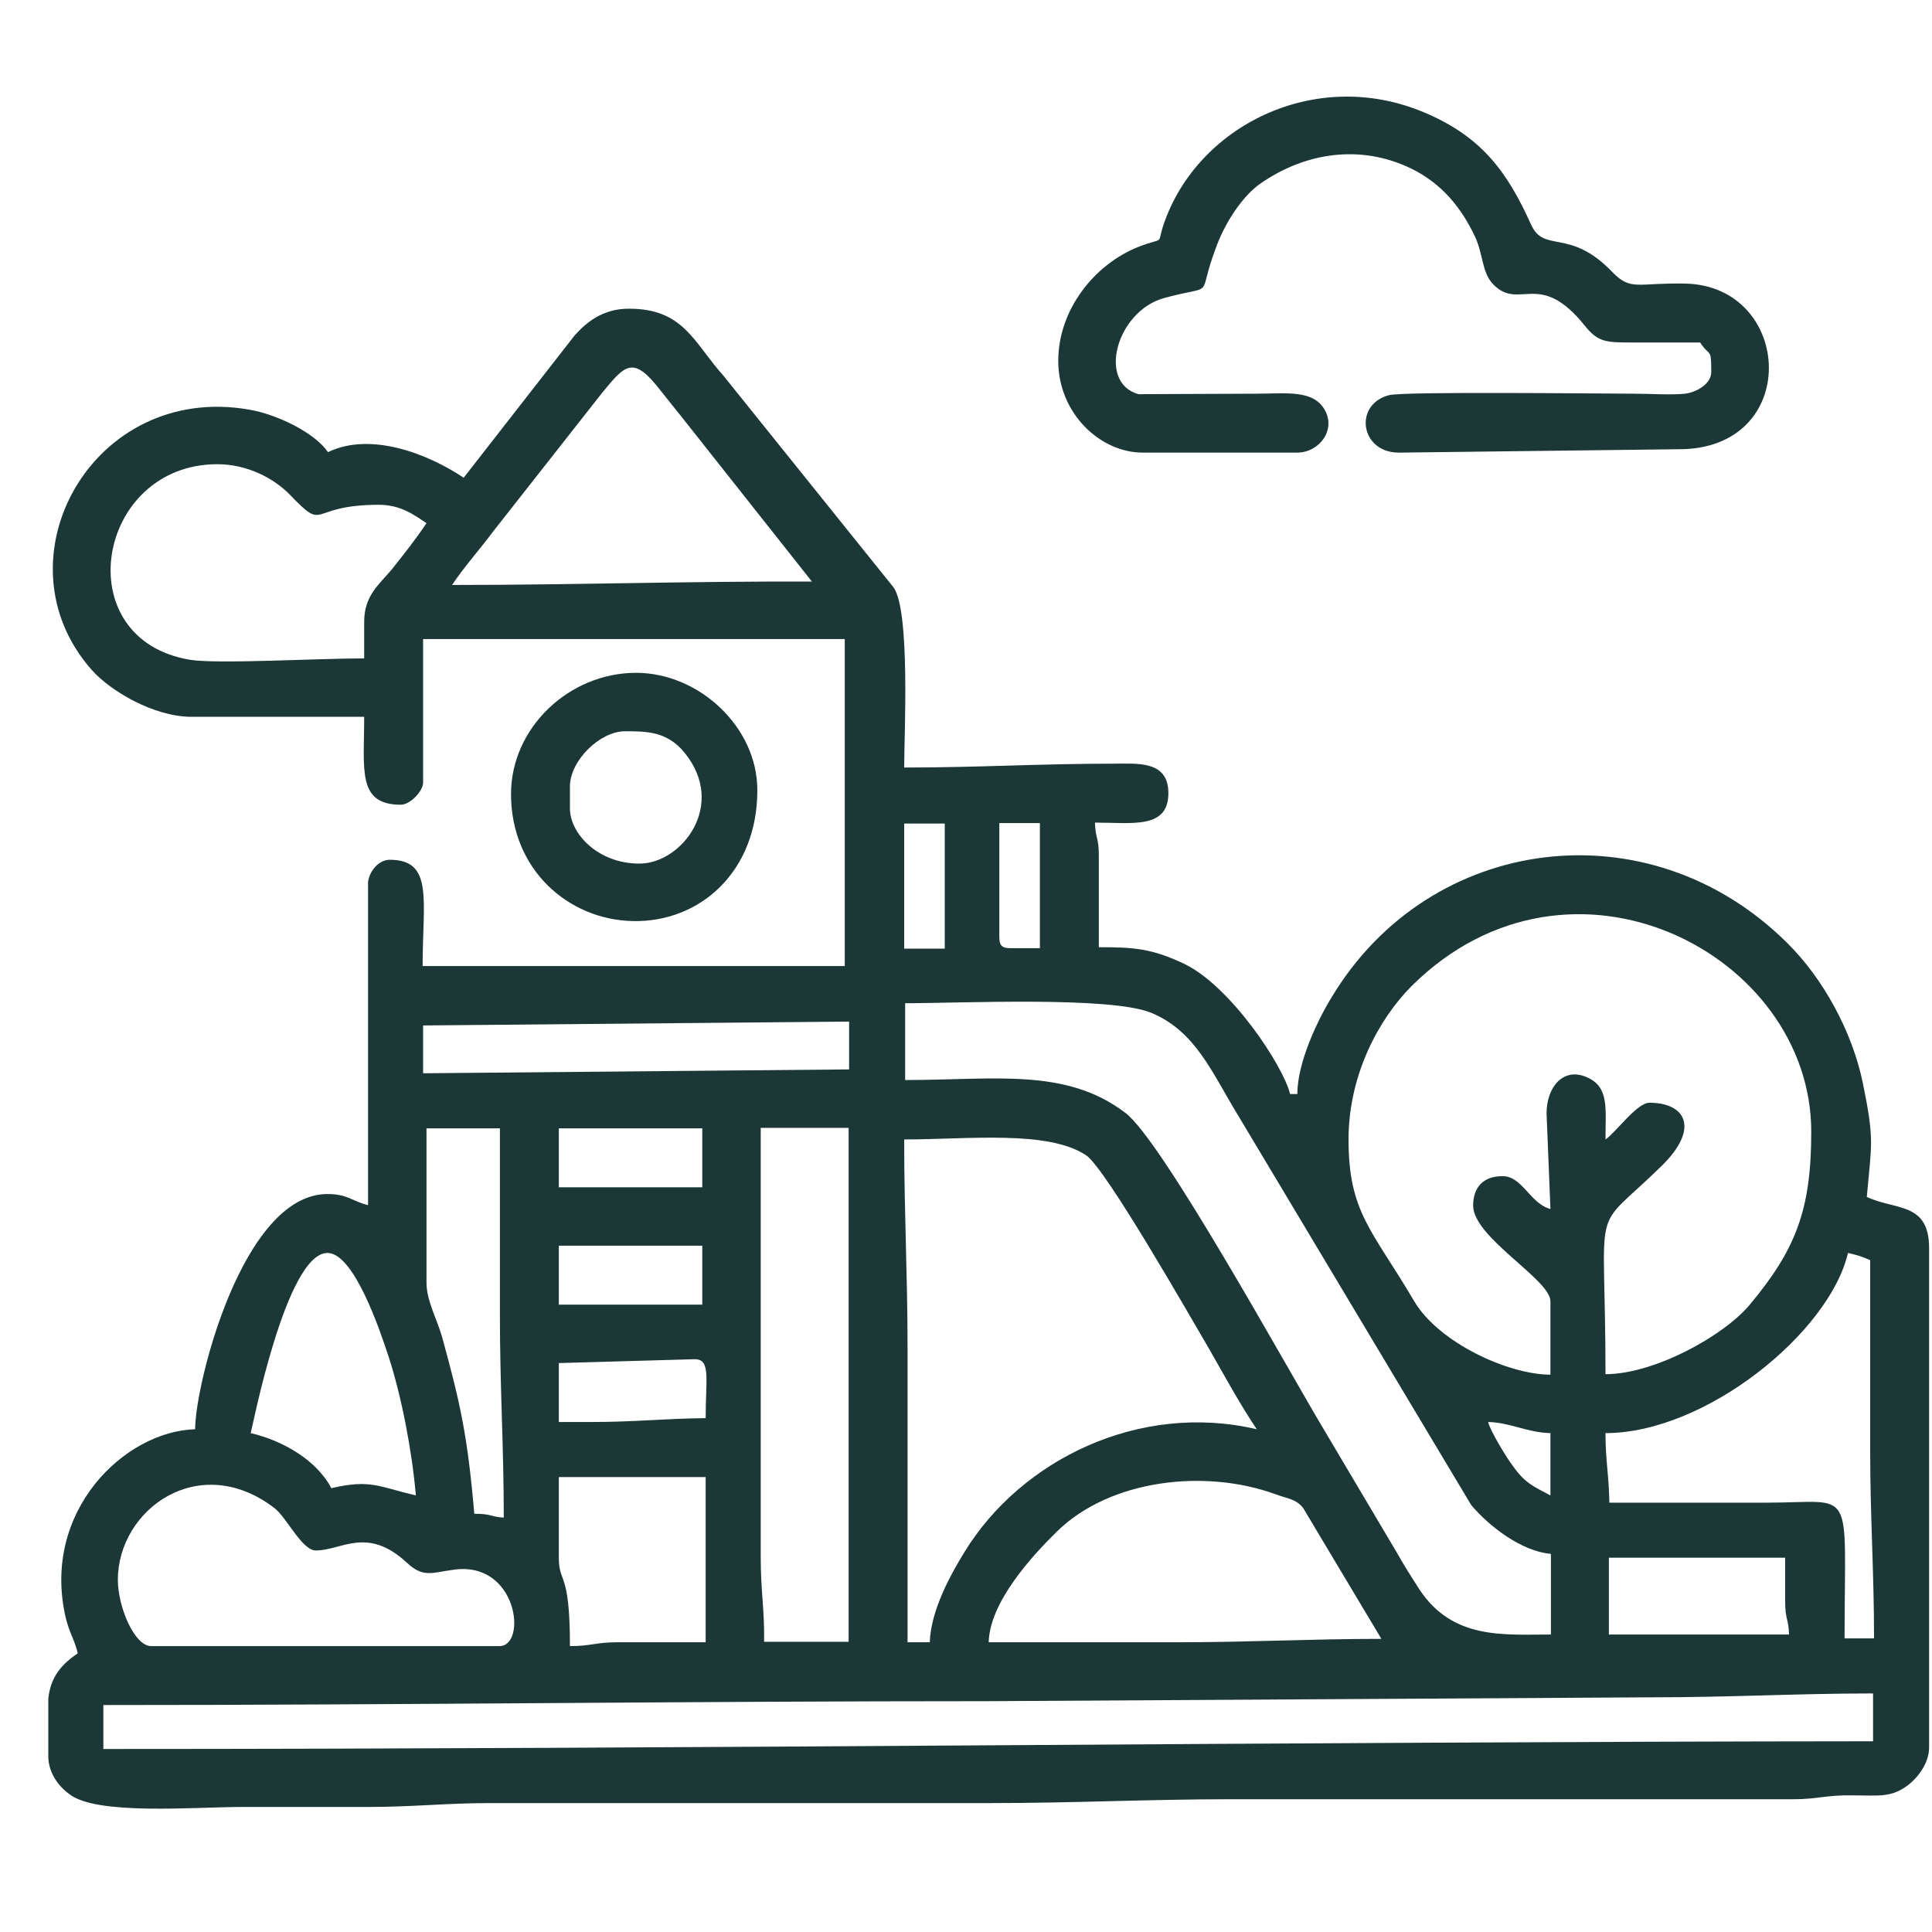
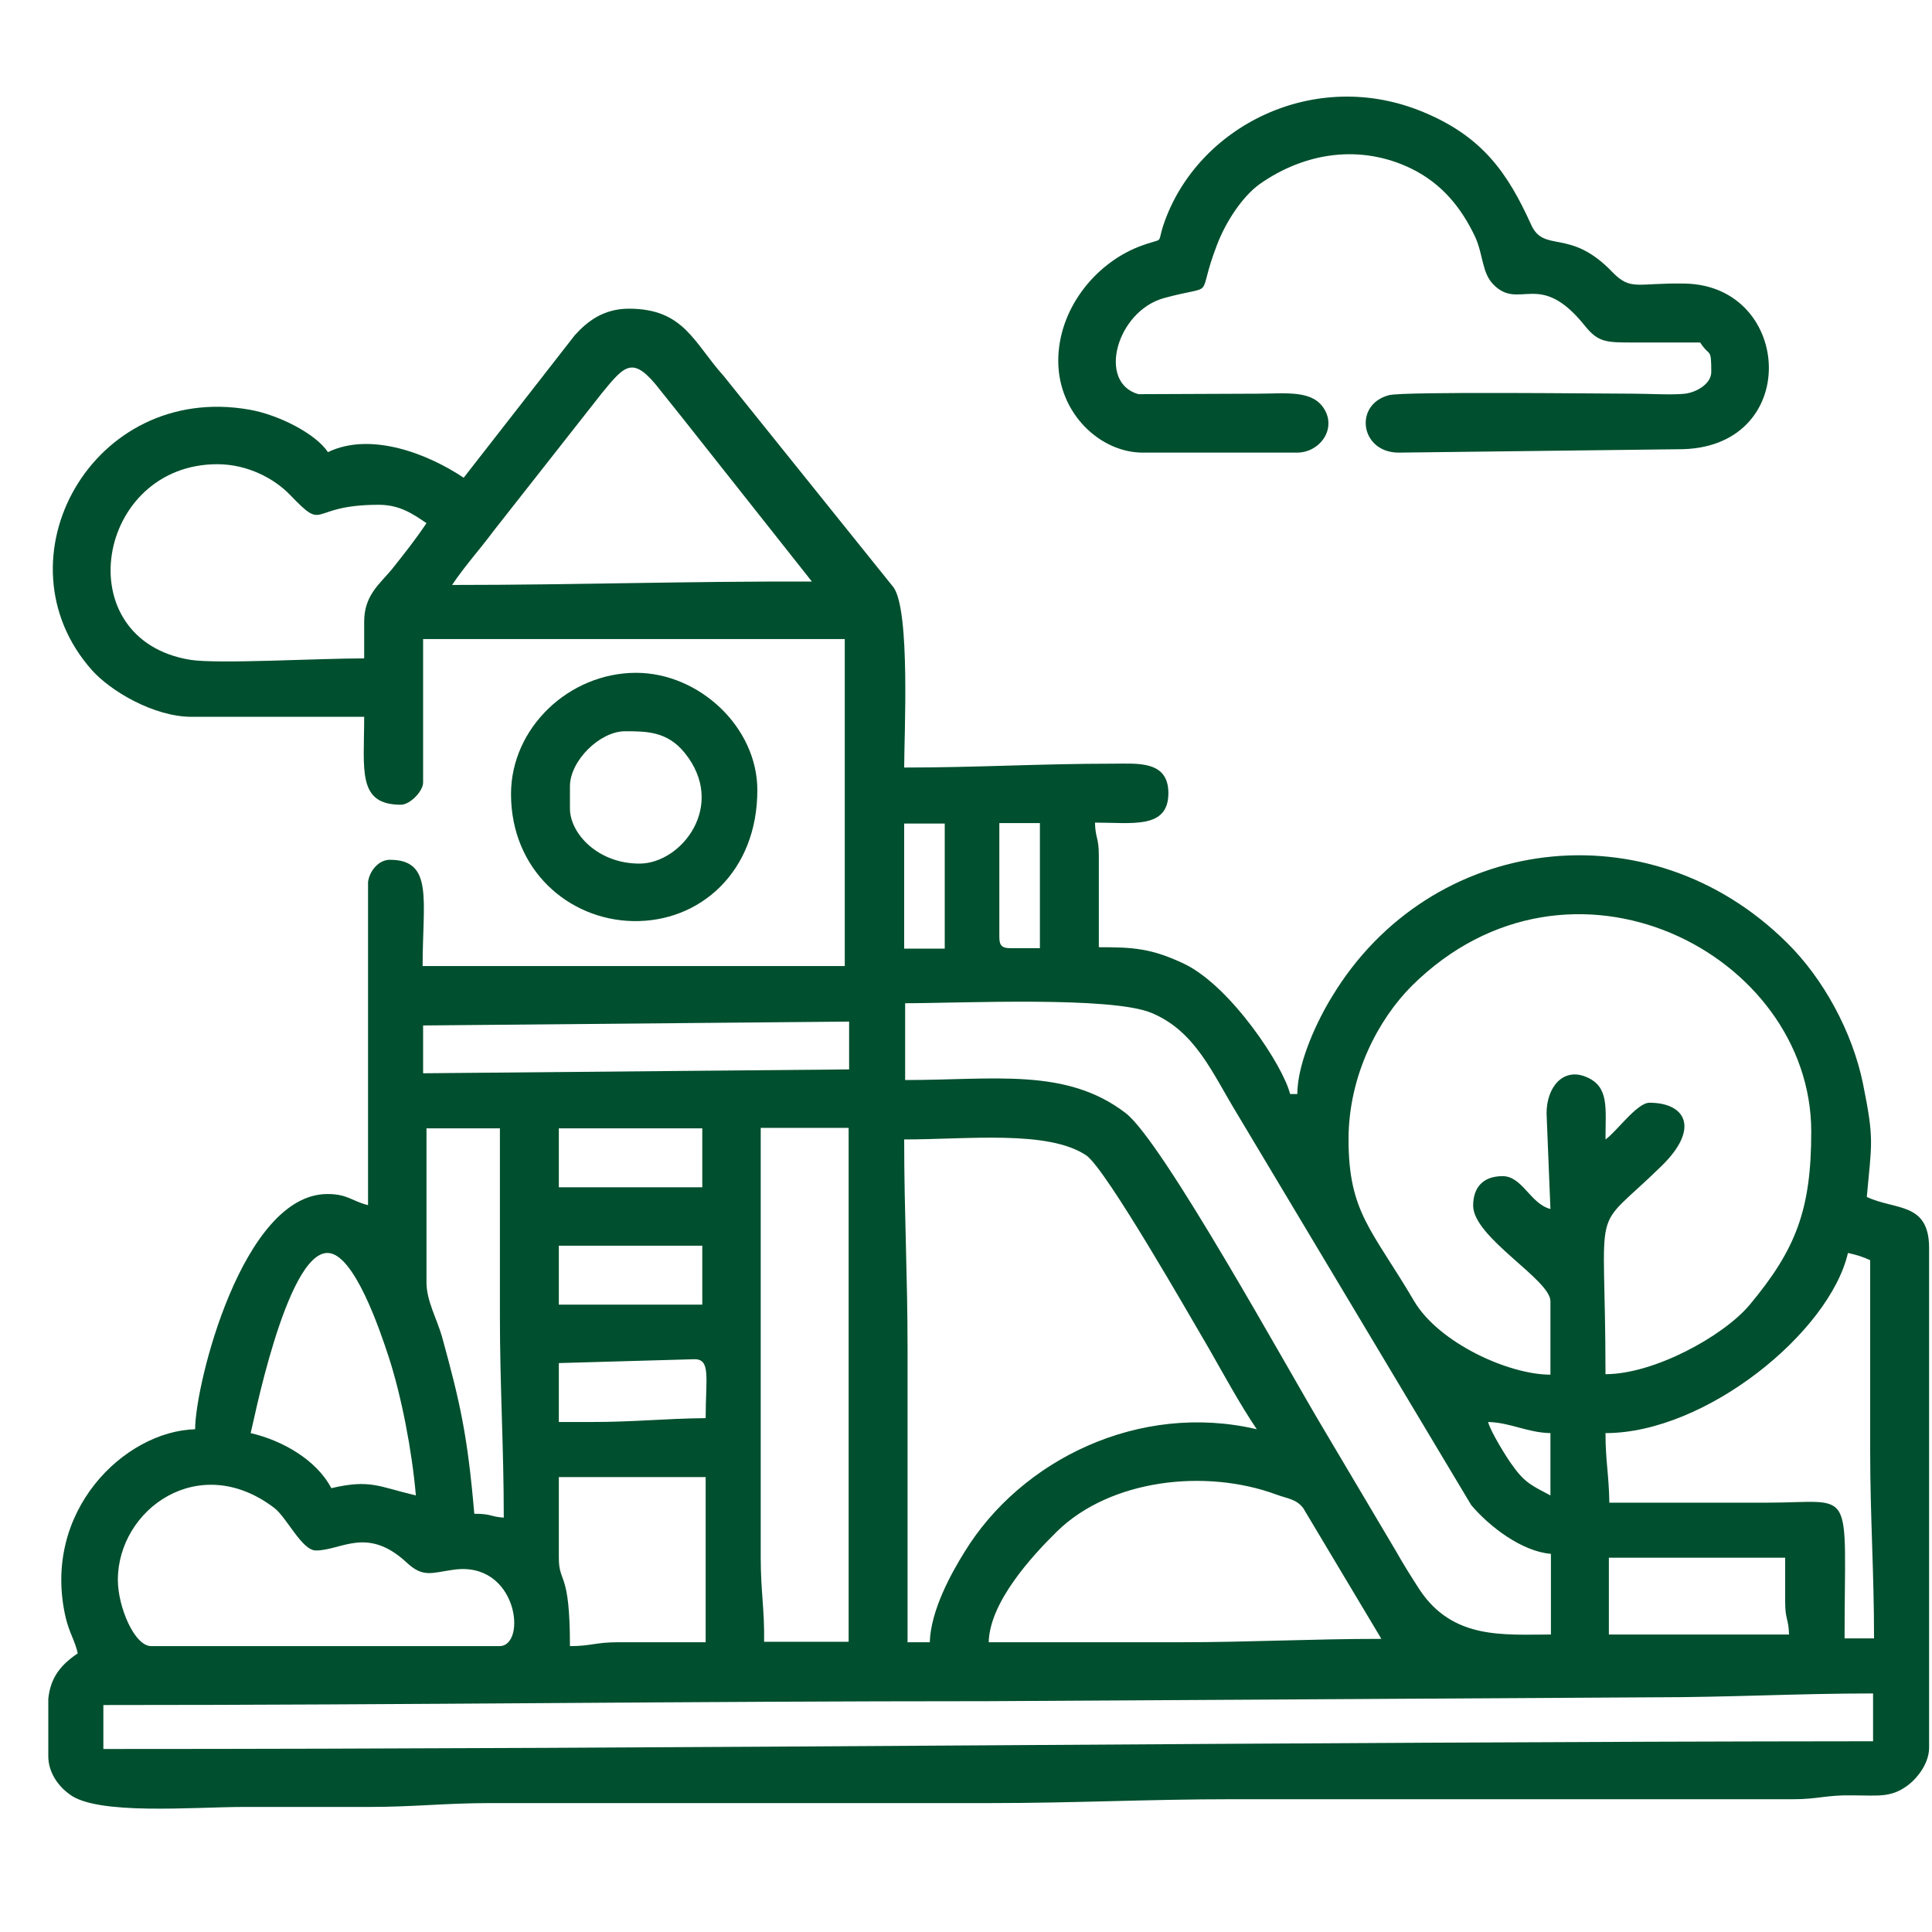
<svg xmlns="http://www.w3.org/2000/svg" viewBox="0 0 40 40" fill="none">
-   <path fill-rule="evenodd" clip-rule="evenodd" d="M7.54 12.871V13.631C6.58 13.631 4.51 13.751 3.94 13.661C1.37 13.241 1.99 9.611 4.5 9.611C5.13 9.611 5.68 9.911 6 10.241C6.77 11.041 6.35 10.451 7.84 10.451C8.29 10.451 8.56 10.651 8.83 10.831C8.61 11.161 8.38 11.451 8.11 11.791C7.85 12.101 7.54 12.331 7.54 12.871ZM9.36 12.111C9.62 11.721 9.93 11.381 10.22 10.991L12.46 8.141C12.95 7.541 13.11 7.351 13.68 8.091C13.83 8.281 13.96 8.441 14.12 8.641L16.81 12.041C14.24 12.031 11.92 12.111 9.36 12.111ZM20.69 19.401V17.041H21.53V19.631H20.92C20.75 19.631 20.69 19.581 20.69 19.401ZM18.72 17.051H19.56V19.641H18.72V17.051ZM8.76 22.221V21.231L17.58 21.151V22.141L8.76 22.221ZM32.02 23.051L32.1 25.031C31.68 24.921 31.52 24.351 31.11 24.351C30.68 24.351 30.5 24.611 30.5 24.961C30.5 25.621 32.1 26.491 32.1 26.941V28.461C31.23 28.461 29.79 27.801 29.28 26.941C28.41 25.461 27.92 25.111 27.92 23.591C27.92 22.251 28.55 21.091 29.23 20.411C32.51 17.161 37.5 19.741 37.5 23.431C37.5 25.051 37.18 25.871 36.22 27.021C35.67 27.671 34.24 28.451 33.24 28.451C33.24 24.681 32.9 25.611 34.4 24.141C35.2 23.361 34.9 22.831 34.15 22.831C33.89 22.831 33.46 23.441 33.24 23.591C33.24 22.941 33.32 22.501 32.85 22.301C32.37 22.091 32.02 22.501 32.02 23.051ZM18.72 20.771C19.88 20.771 23 20.621 23.84 20.971C24.75 21.351 25.09 22.201 25.62 23.071L30.46 31.161C30.84 31.611 31.51 32.121 32.11 32.171V33.841C31.13 33.841 30.08 33.951 29.39 32.911C29.21 32.631 29.07 32.411 28.9 32.111L27.4 29.581C26.65 28.331 24.06 23.611 23.3 23.041C22.07 22.101 20.59 22.361 18.74 22.361V20.771H18.72ZM11.57 23.361H14.54V24.581H11.57V23.361ZM18.72 23.591C20.04 23.591 21.7 23.391 22.49 23.921C22.9 24.201 24.67 27.311 25.03 27.921C25.35 28.481 25.67 29.071 26.02 29.591C23.59 29.021 21.14 30.221 19.97 32.131C19.69 32.581 19.27 33.341 19.25 34.001H18.79V27.921C18.79 26.391 18.72 25.121 18.72 23.591ZM8.83 26.551V23.361H10.35V27.241C10.35 28.721 10.43 29.941 10.43 31.421C10.14 31.401 10.19 31.341 9.82 31.341C9.68 29.721 9.53 29.051 9.15 27.671C9.04 27.291 8.83 26.931 8.83 26.551ZM11.57 25.791H14.54V27.011H11.57V25.791ZM12.25 29.441H11.57V28.221L14.38 28.141C14.72 28.141 14.61 28.531 14.61 29.361C13.73 29.371 13.14 29.441 12.25 29.441ZM12.25 29.441H30.8ZM30.81 29.441C31.27 29.451 31.62 29.661 32.1 29.671V30.961C31.74 30.771 31.57 30.701 31.33 30.361C31.21 30.211 30.85 29.621 30.81 29.441ZM6.78 25.941C7.33 25.941 7.87 27.551 8.05 28.101C8.31 28.901 8.53 30.031 8.61 30.961C7.84 30.781 7.67 30.621 6.86 30.811C6.55 30.221 5.84 29.821 5.19 29.671C5.22 29.591 5.92 25.941 6.78 25.941ZM33.24 29.671C35.32 29.671 37.88 27.581 38.26 25.941C38.44 25.981 38.57 26.021 38.72 26.091C38.72 27.411 38.72 28.731 38.72 30.041C38.72 31.411 38.8 32.531 38.8 33.921H38.19C38.19 30.701 38.43 31.111 36.59 31.111H33.32C33.31 30.521 33.24 30.251 33.24 29.671ZM11.57 32.251V30.581H14.61V34.001H12.79C12.33 34.001 12.24 34.081 11.8 34.081C11.8 32.501 11.57 32.801 11.57 32.251ZM2.44 32.711C2.44 31.251 4.12 30.031 5.68 31.221C5.94 31.421 6.25 32.101 6.54 32.101C7.07 32.101 7.6 31.591 8.42 32.351C8.76 32.671 8.94 32.561 9.38 32.501C10.72 32.301 10.92 34.081 10.34 34.081H3.13C2.78 34.081 2.44 33.261 2.44 32.711ZM15.75 32.251V23.351H17.57V33.991H15.82C15.83 33.321 15.75 32.951 15.75 32.251ZM33.31 32.251H36.96V33.161C36.96 33.541 37.03 33.501 37.04 33.841H33.31V32.251ZM24.42 34.001H20.47C20.49 33.171 21.36 32.221 21.89 31.701C22.99 30.631 24.95 30.401 26.42 30.941C26.66 31.031 26.83 31.031 26.98 31.221L28.6 33.931C27.12 33.931 25.9 34.001 24.42 34.001ZM1 36.361V35.171C1.04 34.801 1.19 34.511 1.61 34.231C1.55 33.961 1.44 33.821 1.36 33.491C0.85 31.291 2.58 29.631 4.04 29.591C4.04 28.661 5.02 24.721 6.78 24.721C7.2 24.721 7.29 24.871 7.62 24.951V18.261C7.65 18.031 7.84 17.801 8.07 17.801C8.98 17.801 8.75 18.631 8.75 20.001H17.49V13.231H8.76V16.201C8.76 16.381 8.49 16.661 8.3 16.661C7.39 16.661 7.54 15.941 7.54 14.841H3.97C3.18 14.841 2.28 14.301 1.9 13.871C-0.12 11.591 1.91 7.911 5.16 8.481C5.75 8.581 6.53 8.971 6.79 9.361C7.68 8.931 8.87 9.401 9.6 9.891L11.9 6.941C12.16 6.651 12.5 6.391 13.02 6.391C14.16 6.391 14.36 7.091 14.98 7.781L18.5 12.161C18.85 12.651 18.72 15.231 18.72 15.891C20.25 15.891 21.52 15.811 23.05 15.811C23.55 15.811 24.19 15.741 24.19 16.421C24.19 17.171 23.44 17.031 22.67 17.031C22.68 17.371 22.75 17.331 22.75 17.711V19.611C23.46 19.611 23.84 19.631 24.53 19.961C25.49 20.431 26.57 22.071 26.71 22.651H26.86C26.86 21.981 27.3 21.081 27.58 20.631C29.61 17.271 34.14 16.681 37 19.521C37.75 20.261 38.35 21.361 38.57 22.431C38.81 23.611 38.75 23.661 38.65 24.781C39.24 25.061 39.94 24.881 39.94 25.841V36.181C39.94 36.521 39.68 36.841 39.46 36.991C39.13 37.221 38.87 37.171 38.35 37.171C37.82 37.161 37.63 37.251 37.14 37.251H25.5C23.77 37.251 22.25 37.331 20.48 37.331C17.03 37.331 13.59 37.331 10.14 37.331C9.22 37.331 8.57 37.411 7.63 37.411C6.77 37.411 5.91 37.411 5.04 37.411C4.01 37.411 1.99 37.591 1.43 37.141C1.21 36.981 1 36.701 1 36.361ZM2.14 36.211V35.301C8.32 35.301 14.27 35.221 20.46 35.221L34.22 35.141C35.84 35.141 37.2 35.061 38.78 35.061V36.051C26.52 36.061 14.42 36.211 2.14 36.211Z" fill="#1b3836" />
-   <path fill-rule="evenodd" clip-rule="evenodd" d="M21.91 7.471C21.91 8.561 22.78 9.371 23.66 9.371H26.85C27.32 9.371 27.66 8.901 27.43 8.491C27.19 8.061 26.63 8.151 26.01 8.151L23.57 8.161C22.71 7.921 23.12 6.441 24.1 6.171C25.24 5.861 24.74 6.251 25.2 5.061C25.38 4.591 25.72 4.071 26.08 3.811C27.02 3.151 28.17 2.981 29.22 3.491C29.85 3.801 30.25 4.291 30.54 4.901C30.71 5.271 30.68 5.651 30.92 5.891C31.46 6.441 31.87 5.571 32.81 6.741C33.09 7.091 33.25 7.091 33.83 7.091C34.29 7.091 34.74 7.091 35.2 7.091C35.4 7.401 35.43 7.181 35.43 7.701C35.43 7.951 35.12 8.121 34.89 8.151C34.63 8.181 34.12 8.151 33.83 8.151C33.2 8.151 29.07 8.101 28.76 8.181C28.02 8.371 28.16 9.371 28.96 9.371L34.74 9.301C37.31 9.321 37.14 5.921 34.89 5.871C33.89 5.851 33.77 6.031 33.38 5.631C32.5 4.711 31.97 5.251 31.7 4.651C31.22 3.591 30.7 2.831 29.47 2.321C27.22 1.381 24.78 2.611 24.09 4.651C23.94 5.101 24.14 4.891 23.57 5.111C22.66 5.471 21.91 6.411 21.91 7.471Z" fill="#1b3836" />
-   <path fill-rule="evenodd" clip-rule="evenodd" d="M10.58 16.44C10.58 18 11.76 19.04 13.1 19.07C14.49 19.1 15.68 18.05 15.68 16.36C15.68 15.05 14.47 13.93 13.17 13.93C11.78 13.93 10.58 15.07 10.58 16.44ZM13.24 17.88C12.37 17.88 11.8 17.25 11.8 16.74V16.28C11.8 15.75 12.42 15.14 12.94 15.14C13.38 15.14 13.81 15.14 14.17 15.58C15.06 16.67 14.11 17.88 13.24 17.88Z" fill="#1b3836" />
+   <path fill-rule="evenodd" clip-rule="evenodd" d="M7.54 12.871V13.631C6.58 13.631 4.51 13.751 3.94 13.661C1.37 13.241 1.99 9.611 4.5 9.611C5.13 9.611 5.68 9.911 6 10.241C6.77 11.041 6.35 10.451 7.84 10.451C8.29 10.451 8.56 10.651 8.83 10.831C8.61 11.161 8.38 11.451 8.11 11.791C7.85 12.101 7.54 12.331 7.54 12.871ZM9.36 12.111C9.62 11.721 9.93 11.381 10.22 10.991L12.46 8.141C12.95 7.541 13.11 7.351 13.68 8.091C13.83 8.281 13.96 8.441 14.12 8.641L16.81 12.041C14.24 12.031 11.92 12.111 9.36 12.111ZM20.69 19.401V17.041H21.53V19.631H20.92C20.75 19.631 20.69 19.581 20.69 19.401ZM18.72 17.051H19.56V19.641H18.72V17.051ZM8.76 22.221V21.231L17.58 21.151V22.141L8.76 22.221ZM32.02 23.051L32.1 25.031C31.68 24.921 31.52 24.351 31.11 24.351C30.68 24.351 30.5 24.611 30.5 24.961C30.5 25.621 32.1 26.491 32.1 26.941V28.461C31.23 28.461 29.79 27.801 29.28 26.941C28.41 25.461 27.92 25.111 27.92 23.591C27.92 22.251 28.55 21.091 29.23 20.411C32.51 17.161 37.5 19.741 37.5 23.431C37.5 25.051 37.18 25.871 36.22 27.021C35.67 27.671 34.24 28.451 33.24 28.451C33.24 24.681 32.9 25.611 34.4 24.141C35.2 23.361 34.9 22.831 34.15 22.831C33.89 22.831 33.46 23.441 33.24 23.591C33.24 22.941 33.32 22.501 32.85 22.301C32.37 22.091 32.02 22.501 32.02 23.051ZM18.72 20.771C19.88 20.771 23 20.621 23.84 20.971C24.75 21.351 25.09 22.201 25.62 23.071L30.46 31.161C30.84 31.611 31.51 32.121 32.11 32.171V33.841C31.13 33.841 30.08 33.951 29.39 32.911C29.21 32.631 29.07 32.411 28.9 32.111L27.4 29.581C26.65 28.331 24.06 23.611 23.3 23.041C22.07 22.101 20.59 22.361 18.74 22.361V20.771H18.72ZM11.57 23.361H14.54V24.581H11.57V23.361ZM18.72 23.591C20.04 23.591 21.7 23.391 22.49 23.921C22.9 24.201 24.67 27.311 25.03 27.921C25.35 28.481 25.67 29.071 26.02 29.591C23.59 29.021 21.14 30.221 19.97 32.131C19.69 32.581 19.27 33.341 19.25 34.001H18.79V27.921C18.79 26.391 18.72 25.121 18.72 23.591ZM8.83 26.551V23.361H10.35V27.241C10.35 28.721 10.43 29.941 10.43 31.421C10.14 31.401 10.19 31.341 9.82 31.341C9.68 29.721 9.53 29.051 9.15 27.671C9.04 27.291 8.83 26.931 8.83 26.551ZM11.57 25.791H14.54V27.011H11.57V25.791ZM12.25 29.441H11.57V28.221L14.38 28.141C14.72 28.141 14.61 28.531 14.61 29.361C13.73 29.371 13.14 29.441 12.25 29.441ZM12.25 29.441H30.8ZM30.81 29.441C31.27 29.451 31.62 29.661 32.1 29.671V30.961C31.74 30.771 31.57 30.701 31.33 30.361C31.21 30.211 30.85 29.621 30.81 29.441ZM6.78 25.941C7.33 25.941 7.87 27.551 8.05 28.101C8.31 28.901 8.53 30.031 8.61 30.961C7.84 30.781 7.67 30.621 6.86 30.811C6.55 30.221 5.84 29.821 5.19 29.671C5.22 29.591 5.92 25.941 6.78 25.941ZM33.24 29.671C35.32 29.671 37.88 27.581 38.26 25.941C38.44 25.981 38.57 26.021 38.72 26.091C38.72 27.411 38.72 28.731 38.72 30.041C38.72 31.411 38.8 32.531 38.8 33.921H38.19C38.19 30.701 38.43 31.111 36.59 31.111H33.32C33.31 30.521 33.24 30.251 33.24 29.671ZM11.57 32.251V30.581H14.61V34.001H12.79C12.33 34.001 12.24 34.081 11.8 34.081C11.8 32.501 11.57 32.801 11.57 32.251ZM2.44 32.711C2.44 31.251 4.12 30.031 5.68 31.221C5.94 31.421 6.25 32.101 6.54 32.101C7.07 32.101 7.6 31.591 8.42 32.351C8.76 32.671 8.94 32.561 9.38 32.501C10.72 32.301 10.92 34.081 10.34 34.081H3.13C2.78 34.081 2.44 33.261 2.44 32.711ZM15.75 32.251V23.351H17.57V33.991H15.82C15.83 33.321 15.75 32.951 15.75 32.251ZM33.31 32.251H36.96V33.161C36.96 33.541 37.03 33.501 37.04 33.841H33.31V32.251ZM24.42 34.001H20.47C20.49 33.171 21.36 32.221 21.89 31.701C22.99 30.631 24.95 30.401 26.42 30.941C26.66 31.031 26.83 31.031 26.98 31.221L28.6 33.931C27.12 33.931 25.9 34.001 24.42 34.001ZM1 36.361V35.171C1.04 34.801 1.19 34.511 1.61 34.231C1.55 33.961 1.44 33.821 1.36 33.491C0.85 31.291 2.58 29.631 4.04 29.591C4.04 28.661 5.02 24.721 6.78 24.721C7.2 24.721 7.29 24.871 7.62 24.951V18.261C7.65 18.031 7.84 17.801 8.07 17.801C8.98 17.801 8.75 18.631 8.75 20.001H17.49V13.231H8.76V16.201C8.76 16.381 8.49 16.661 8.3 16.661C7.39 16.661 7.54 15.941 7.54 14.841H3.97C3.18 14.841 2.28 14.301 1.9 13.871C-0.12 11.591 1.91 7.911 5.16 8.481C5.75 8.581 6.53 8.971 6.79 9.361C7.68 8.931 8.87 9.401 9.6 9.891L11.9 6.941C12.16 6.651 12.5 6.391 13.02 6.391C14.16 6.391 14.36 7.091 14.98 7.781L18.5 12.161C18.85 12.651 18.72 15.231 18.72 15.891C20.25 15.891 21.52 15.811 23.05 15.811C23.55 15.811 24.19 15.741 24.19 16.421C24.19 17.171 23.44 17.031 22.67 17.031C22.68 17.371 22.75 17.331 22.75 17.711V19.611C23.46 19.611 23.84 19.631 24.53 19.961C25.49 20.431 26.57 22.071 26.71 22.651H26.86C26.86 21.981 27.3 21.081 27.58 20.631C29.61 17.271 34.14 16.681 37 19.521C37.75 20.261 38.35 21.361 38.57 22.431C38.81 23.611 38.75 23.661 38.65 24.781C39.24 25.061 39.94 24.881 39.94 25.841V36.181C39.94 36.521 39.68 36.841 39.46 36.991C39.13 37.221 38.87 37.171 38.35 37.171C37.82 37.161 37.63 37.251 37.14 37.251H25.5C23.77 37.251 22.25 37.331 20.48 37.331C17.03 37.331 13.59 37.331 10.14 37.331C9.22 37.331 8.57 37.411 7.63 37.411C6.77 37.411 5.91 37.411 5.04 37.411C4.01 37.411 1.99 37.591 1.43 37.141C1.21 36.981 1 36.701 1 36.361ZM2.14 36.211V35.301C8.32 35.301 14.27 35.221 20.46 35.221L34.22 35.141C35.84 35.141 37.2 35.061 38.78 35.061V36.051C26.52 36.061 14.42 36.211 2.14 36.211Z" fill="#004F2E" />
+   <path fill-rule="evenodd" clip-rule="evenodd" d="M21.91 7.471C21.91 8.561 22.78 9.371 23.66 9.371H26.85C27.32 9.371 27.66 8.901 27.43 8.491C27.19 8.061 26.63 8.151 26.01 8.151L23.57 8.161C22.71 7.921 23.12 6.441 24.1 6.171C25.24 5.861 24.74 6.251 25.2 5.061C25.38 4.591 25.72 4.071 26.08 3.811C27.02 3.151 28.17 2.981 29.22 3.491C29.85 3.801 30.25 4.291 30.54 4.901C30.71 5.271 30.68 5.651 30.92 5.891C31.46 6.441 31.87 5.571 32.81 6.741C33.09 7.091 33.25 7.091 33.83 7.091C34.29 7.091 34.74 7.091 35.2 7.091C35.4 7.401 35.43 7.181 35.43 7.701C35.43 7.951 35.12 8.121 34.89 8.151C34.63 8.181 34.12 8.151 33.83 8.151C33.2 8.151 29.07 8.101 28.76 8.181C28.02 8.371 28.16 9.371 28.96 9.371L34.74 9.301C37.31 9.321 37.14 5.921 34.89 5.871C33.89 5.851 33.77 6.031 33.38 5.631C32.5 4.711 31.97 5.251 31.7 4.651C31.22 3.591 30.7 2.831 29.47 2.321C27.22 1.381 24.78 2.611 24.09 4.651C23.94 5.101 24.14 4.891 23.57 5.111C22.66 5.471 21.91 6.411 21.91 7.471Z" fill="#004F2E" />
+   <path fill-rule="evenodd" clip-rule="evenodd" d="M10.58 16.44C10.58 18 11.76 19.04 13.1 19.07C14.49 19.1 15.68 18.05 15.68 16.36C15.68 15.05 14.47 13.93 13.17 13.93C11.78 13.93 10.58 15.07 10.58 16.44ZM13.24 17.88C12.37 17.88 11.8 17.25 11.8 16.74V16.28C11.8 15.75 12.42 15.14 12.94 15.14C13.38 15.14 13.81 15.14 14.17 15.58C15.06 16.67 14.11 17.88 13.24 17.88Z" fill="#004F2E" />
</svg>
